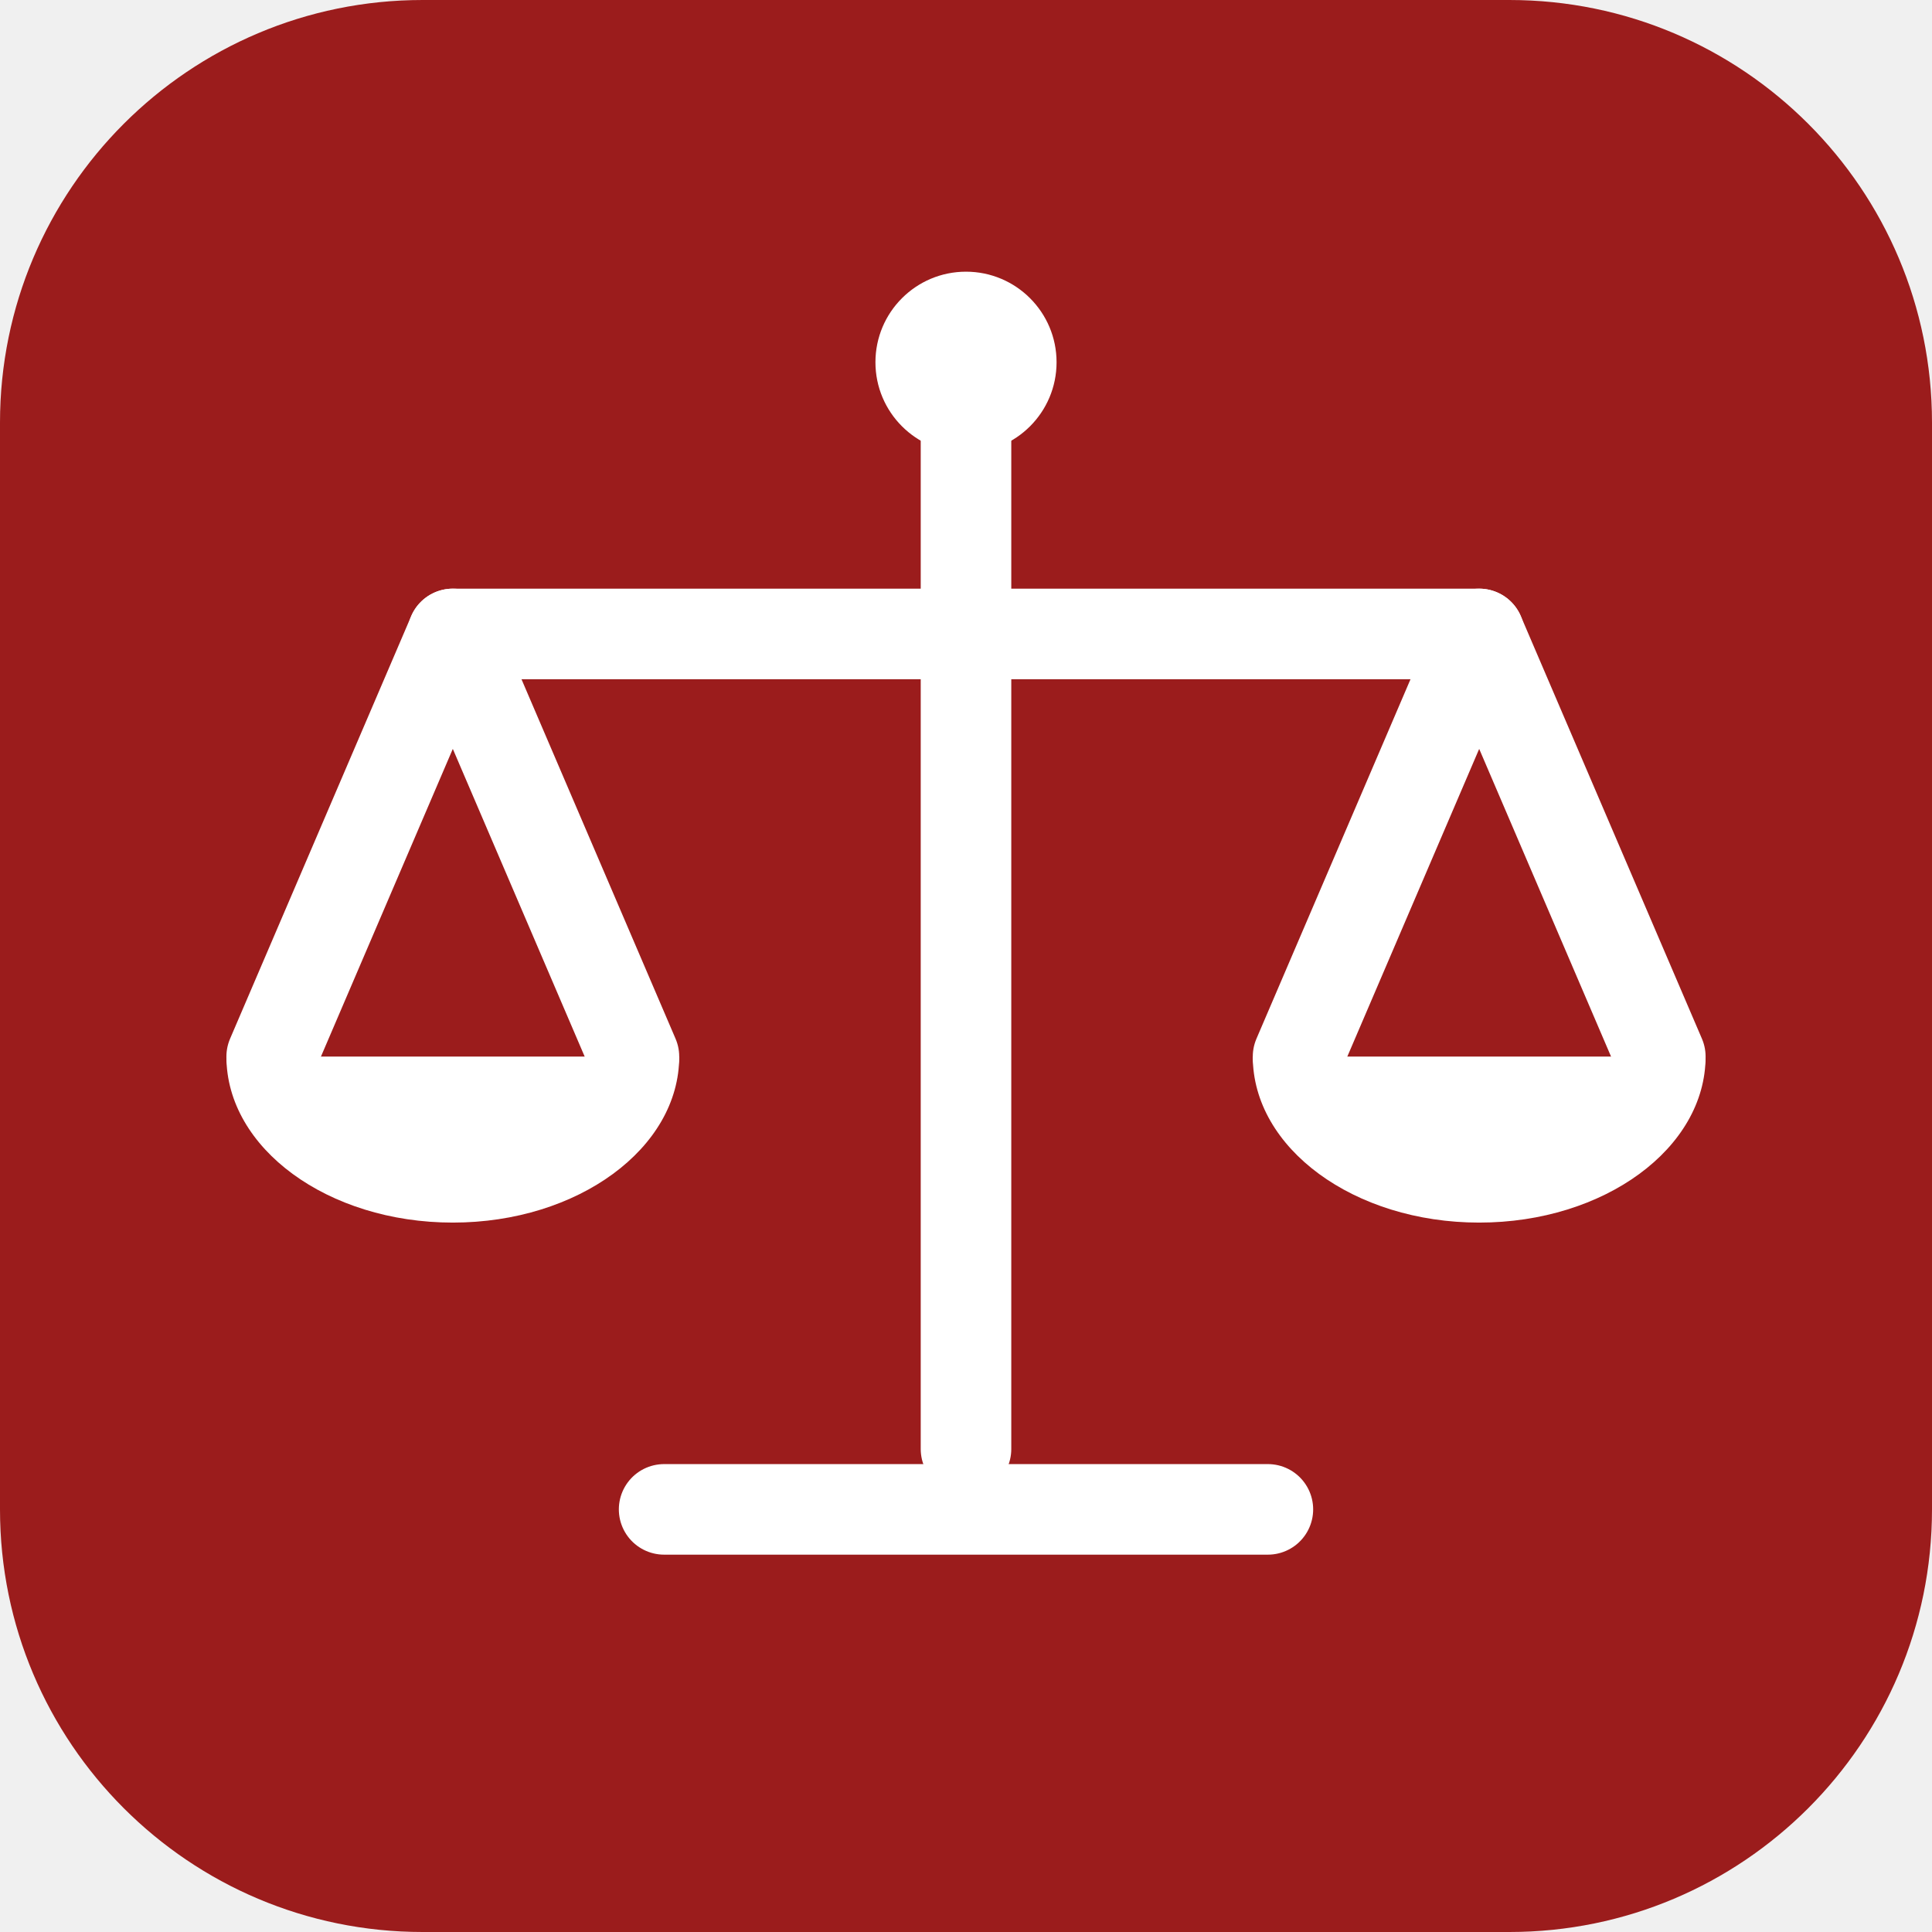
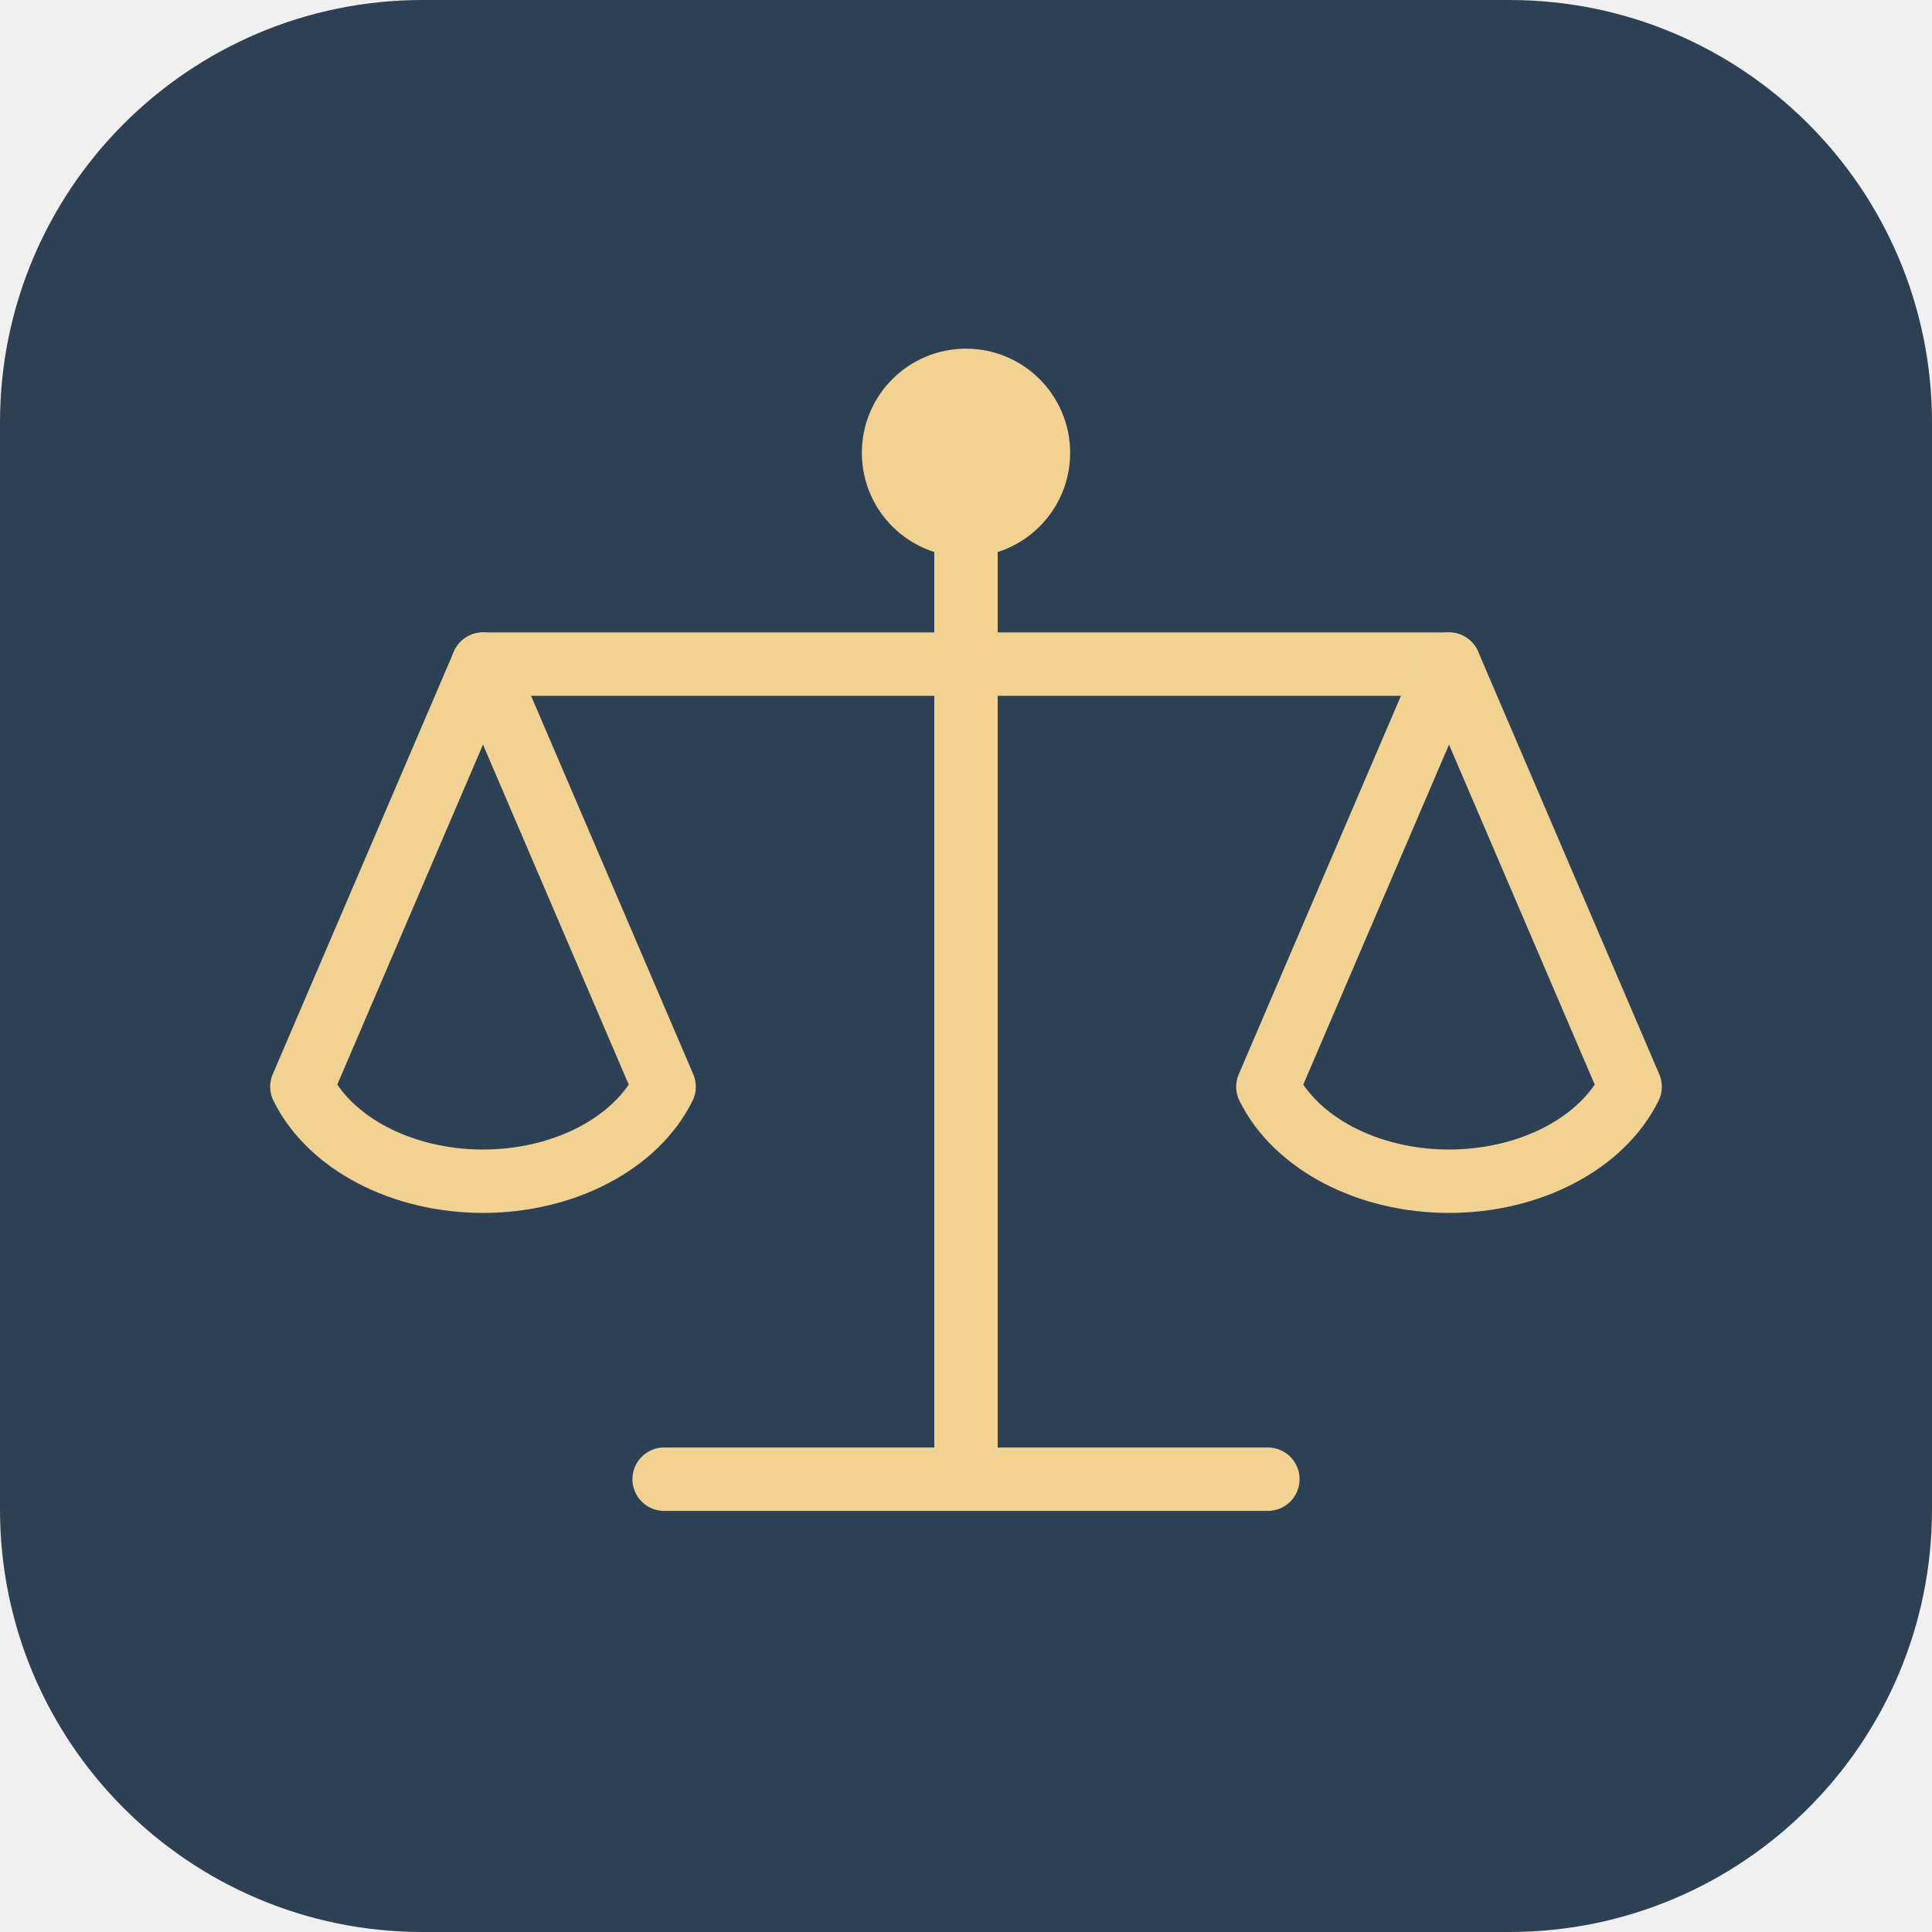
<svg xmlns="http://www.w3.org/2000/svg" viewBox="0 0 64 64">
-   <rect width="64" height="64" rx="14" fill="#9b1c1c" />
-   <g stroke="#fff" stroke-linecap="round" stroke-linejoin="round" fill="none" stroke-width="3">
-     <path d="M32 13v35" />
-     <path d="M15 21h34" />
-     <path d="M22 50h20" />
-     <path d="M15 21l-6 14M15 21l6 14M49 21l-6 14M49 21l6 14" />
-   </g>
-   <g fill="#fff">
-     <circle cx="32" cy="12" r="3" />
-     <path d="M7.5 35h15a7.5 5.5 0 0 1-15 0z" />
-     <path d="M41.5 35h15a7.5 5.5 0 0 1-15 0z" />
+   <rect width="64" height="64" rx="14" fill="#2D4054" />
+   <g transform="translate(8 8)" fill="none" stroke="#F1D293" stroke-width="2.1" stroke-linecap="round" stroke-linejoin="round">
+     <path d="M24 6v35M14 41h20M8 14h32" />
+     <circle cx="24" cy="7" r="2.4" fill="#F1D293" />
+     <path d="M8 14l-6 14a6.4 4.8 0 0 0 12 0zM40 14l-6 14a6.4 4.8 0 0 0 12 0z" />
  </g>
</svg>
